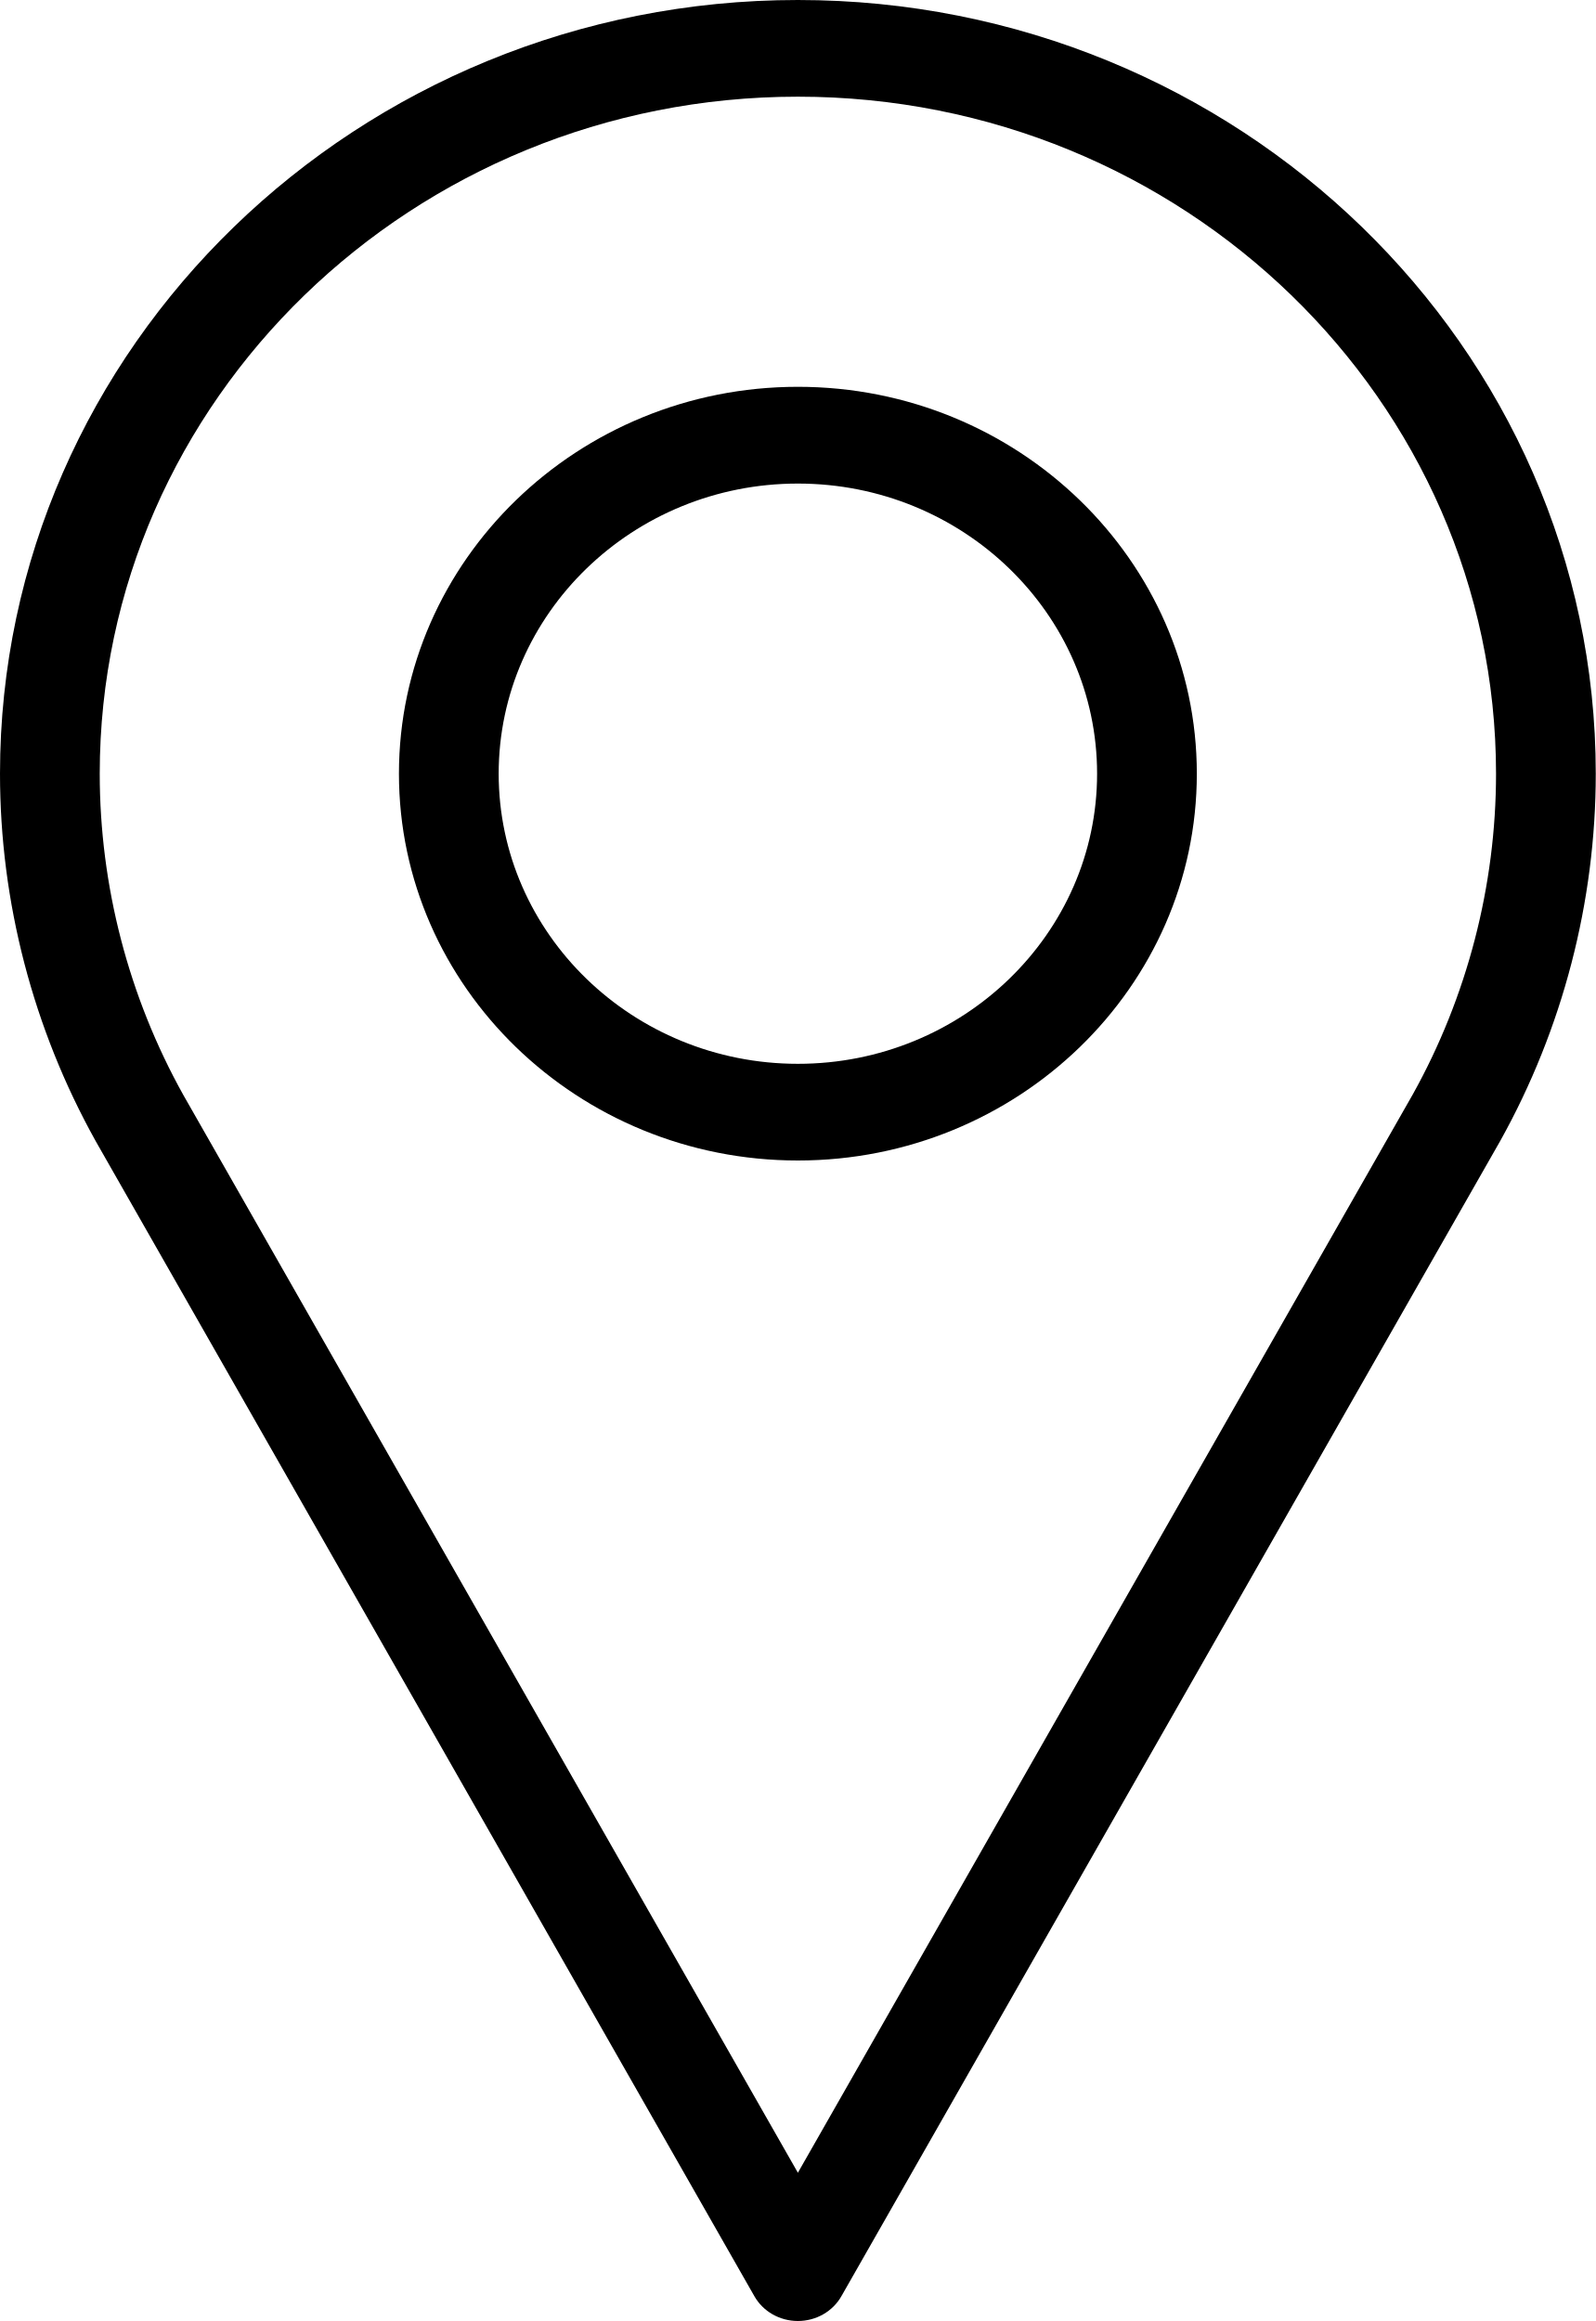
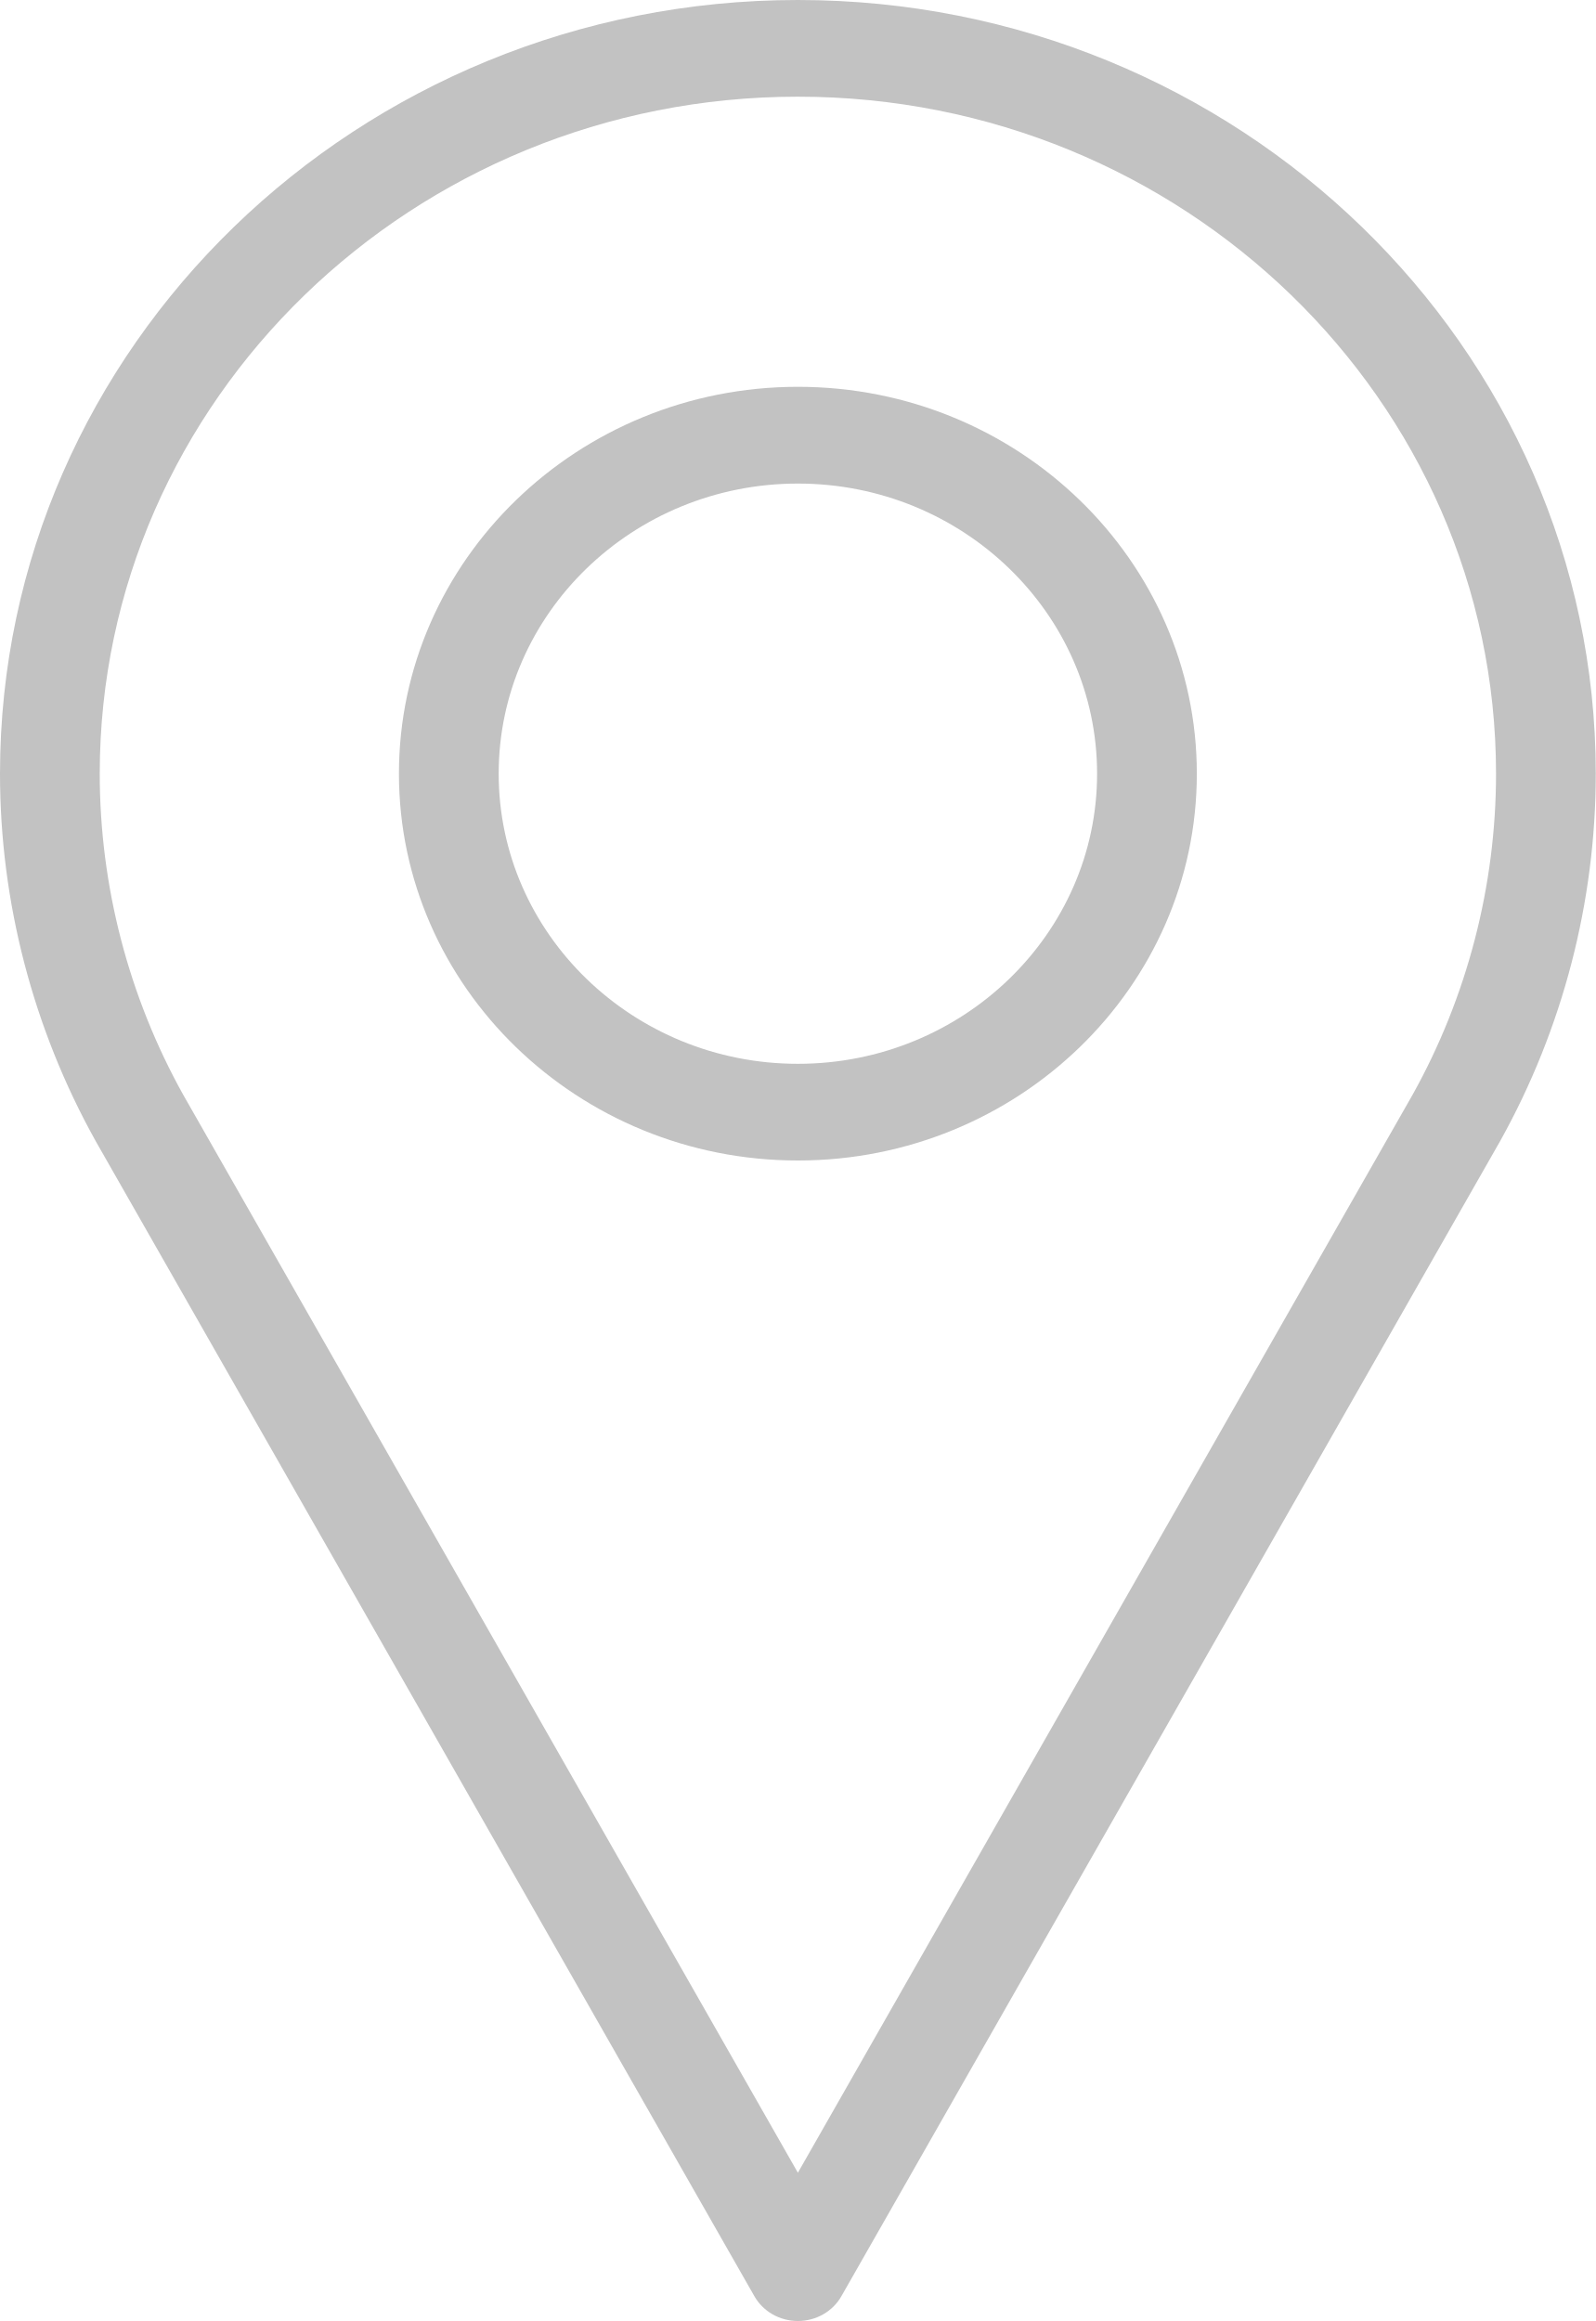
<svg xmlns="http://www.w3.org/2000/svg" width="22" height="32" viewBox="0 0 22 32">
-   <path d="M11 0C4.935 0 0 4.785 0 10.667C0 12.432 0.455 14.183 1.321 15.736L10.399 31.656C10.519 31.869 10.75 32 11 32C11.25 32 11.481 31.869 11.601 31.656L20.683 15.73C21.545 14.183 22 12.432 22 10.667C22 4.785 17.065 0 11 0ZM19.476 15.091L11 29.956L2.527 15.096C1.773 13.743 1.375 12.212 1.375 10.667C1.375 5.52 5.693 1.333 11 1.333C16.307 1.333 20.625 5.52 20.625 10.667C20.625 12.212 20.227 13.743 19.476 15.091Z" />
-   <path d="M11 5.333C7.967 5.333 5.5 7.726 5.5 10.667C5.5 13.607 7.967 16 11 16C14.033 16 16.5 13.607 16.5 10.667C16.5 7.726 14.033 5.333 11 5.333ZM11 14.667C8.725 14.667 6.875 12.872 6.875 10.667C6.875 8.461 8.725 6.667 11 6.667C13.275 6.667 15.125 8.461 15.125 10.667C15.125 12.872 13.275 14.667 11 14.667Z" />
+   <path d="M11 0C4.935 0 0 4.785 0 10.667C0 12.432 0.455 14.183 1.321 15.736L10.399 31.656C10.519 31.869 10.75 32 11 32C11.25 32 11.481 31.869 11.601 31.656L20.683 15.73C21.545 14.183 22 12.432 22 10.667C22 4.785 17.065 0 11 0ZM19.476 15.091L11 29.956L2.527 15.096C1.773 13.743 1.375 12.212 1.375 10.667C1.375 5.52 5.693 1.333 11 1.333C16.307 1.333 20.625 5.52 20.625 10.667C20.625 12.212 20.227 13.743 19.476 15.091Z" fill="#c2c2c2" stroke="none" />
+   <path d="M11 5.333C7.967 5.333 5.5 7.726 5.5 10.667C5.5 13.607 7.967 16 11 16C14.033 16 16.5 13.607 16.5 10.667C16.5 7.726 14.033 5.333 11 5.333ZM11 14.667C8.725 14.667 6.875 12.872 6.875 10.667C6.875 8.461 8.725 6.667 11 6.667C13.275 6.667 15.125 8.461 15.125 10.667C15.125 12.872 13.275 14.667 11 14.667Z" fill="#c2c2c2" stroke="none" />
</svg>
